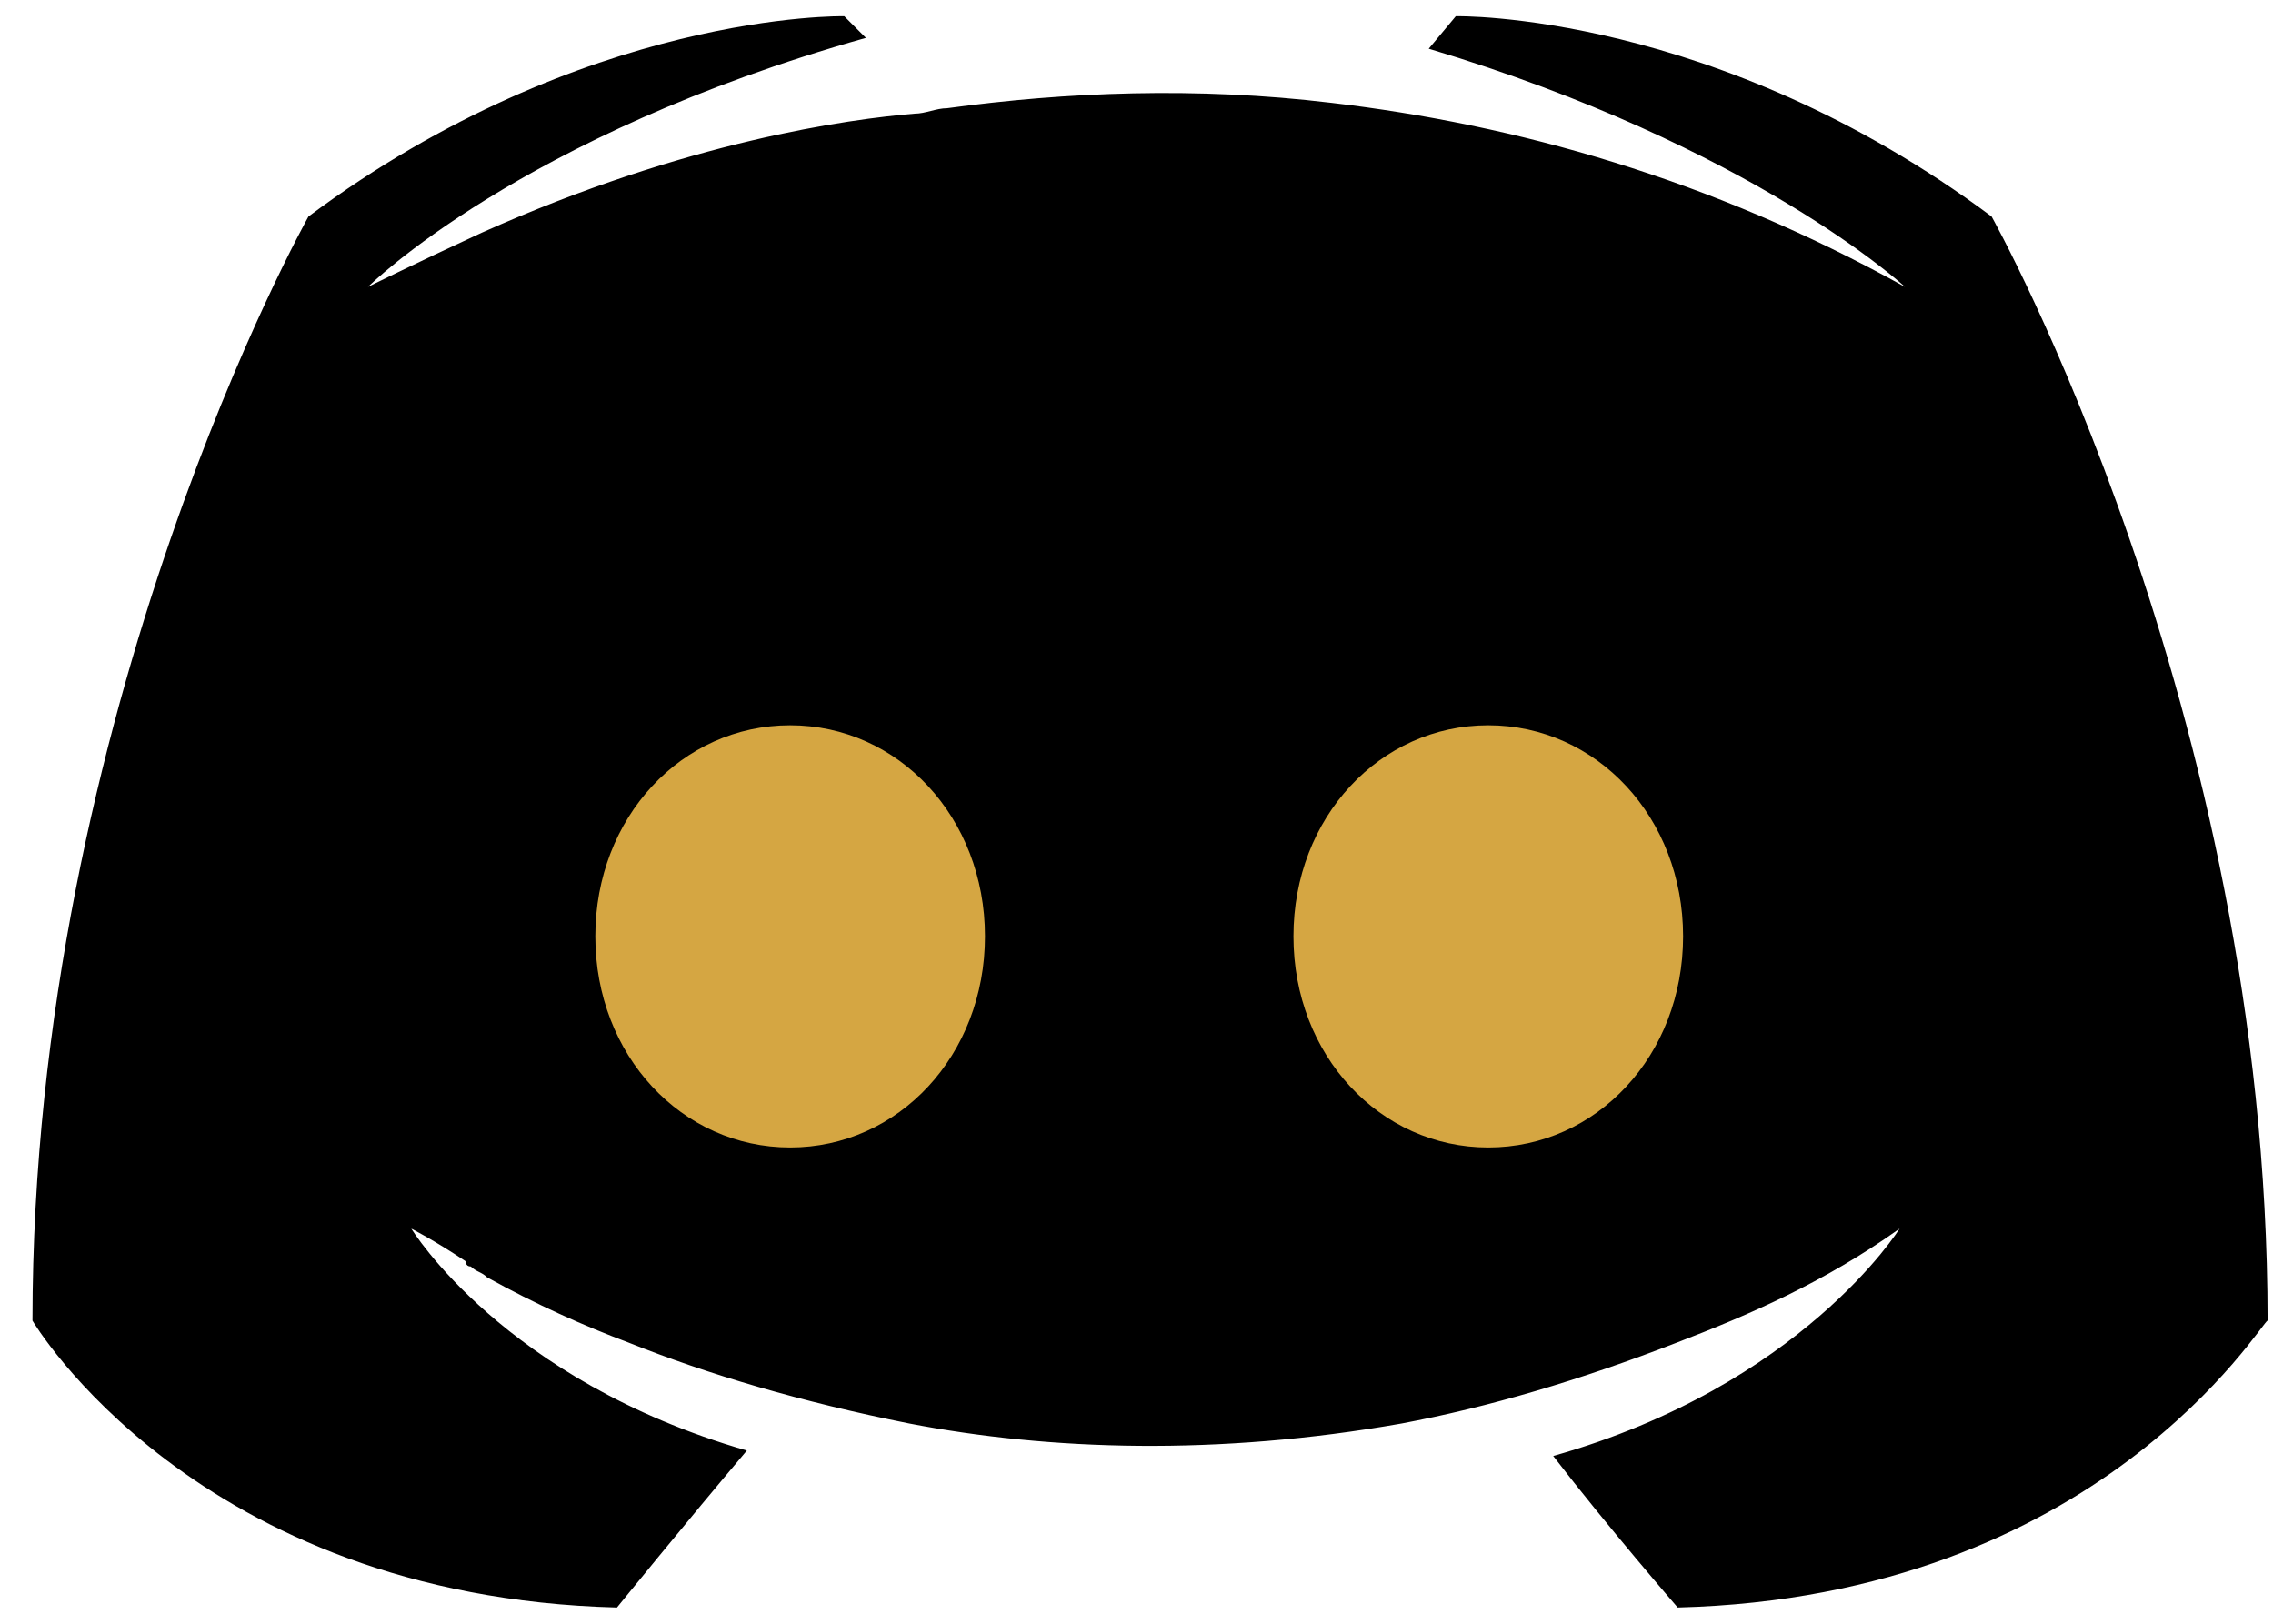
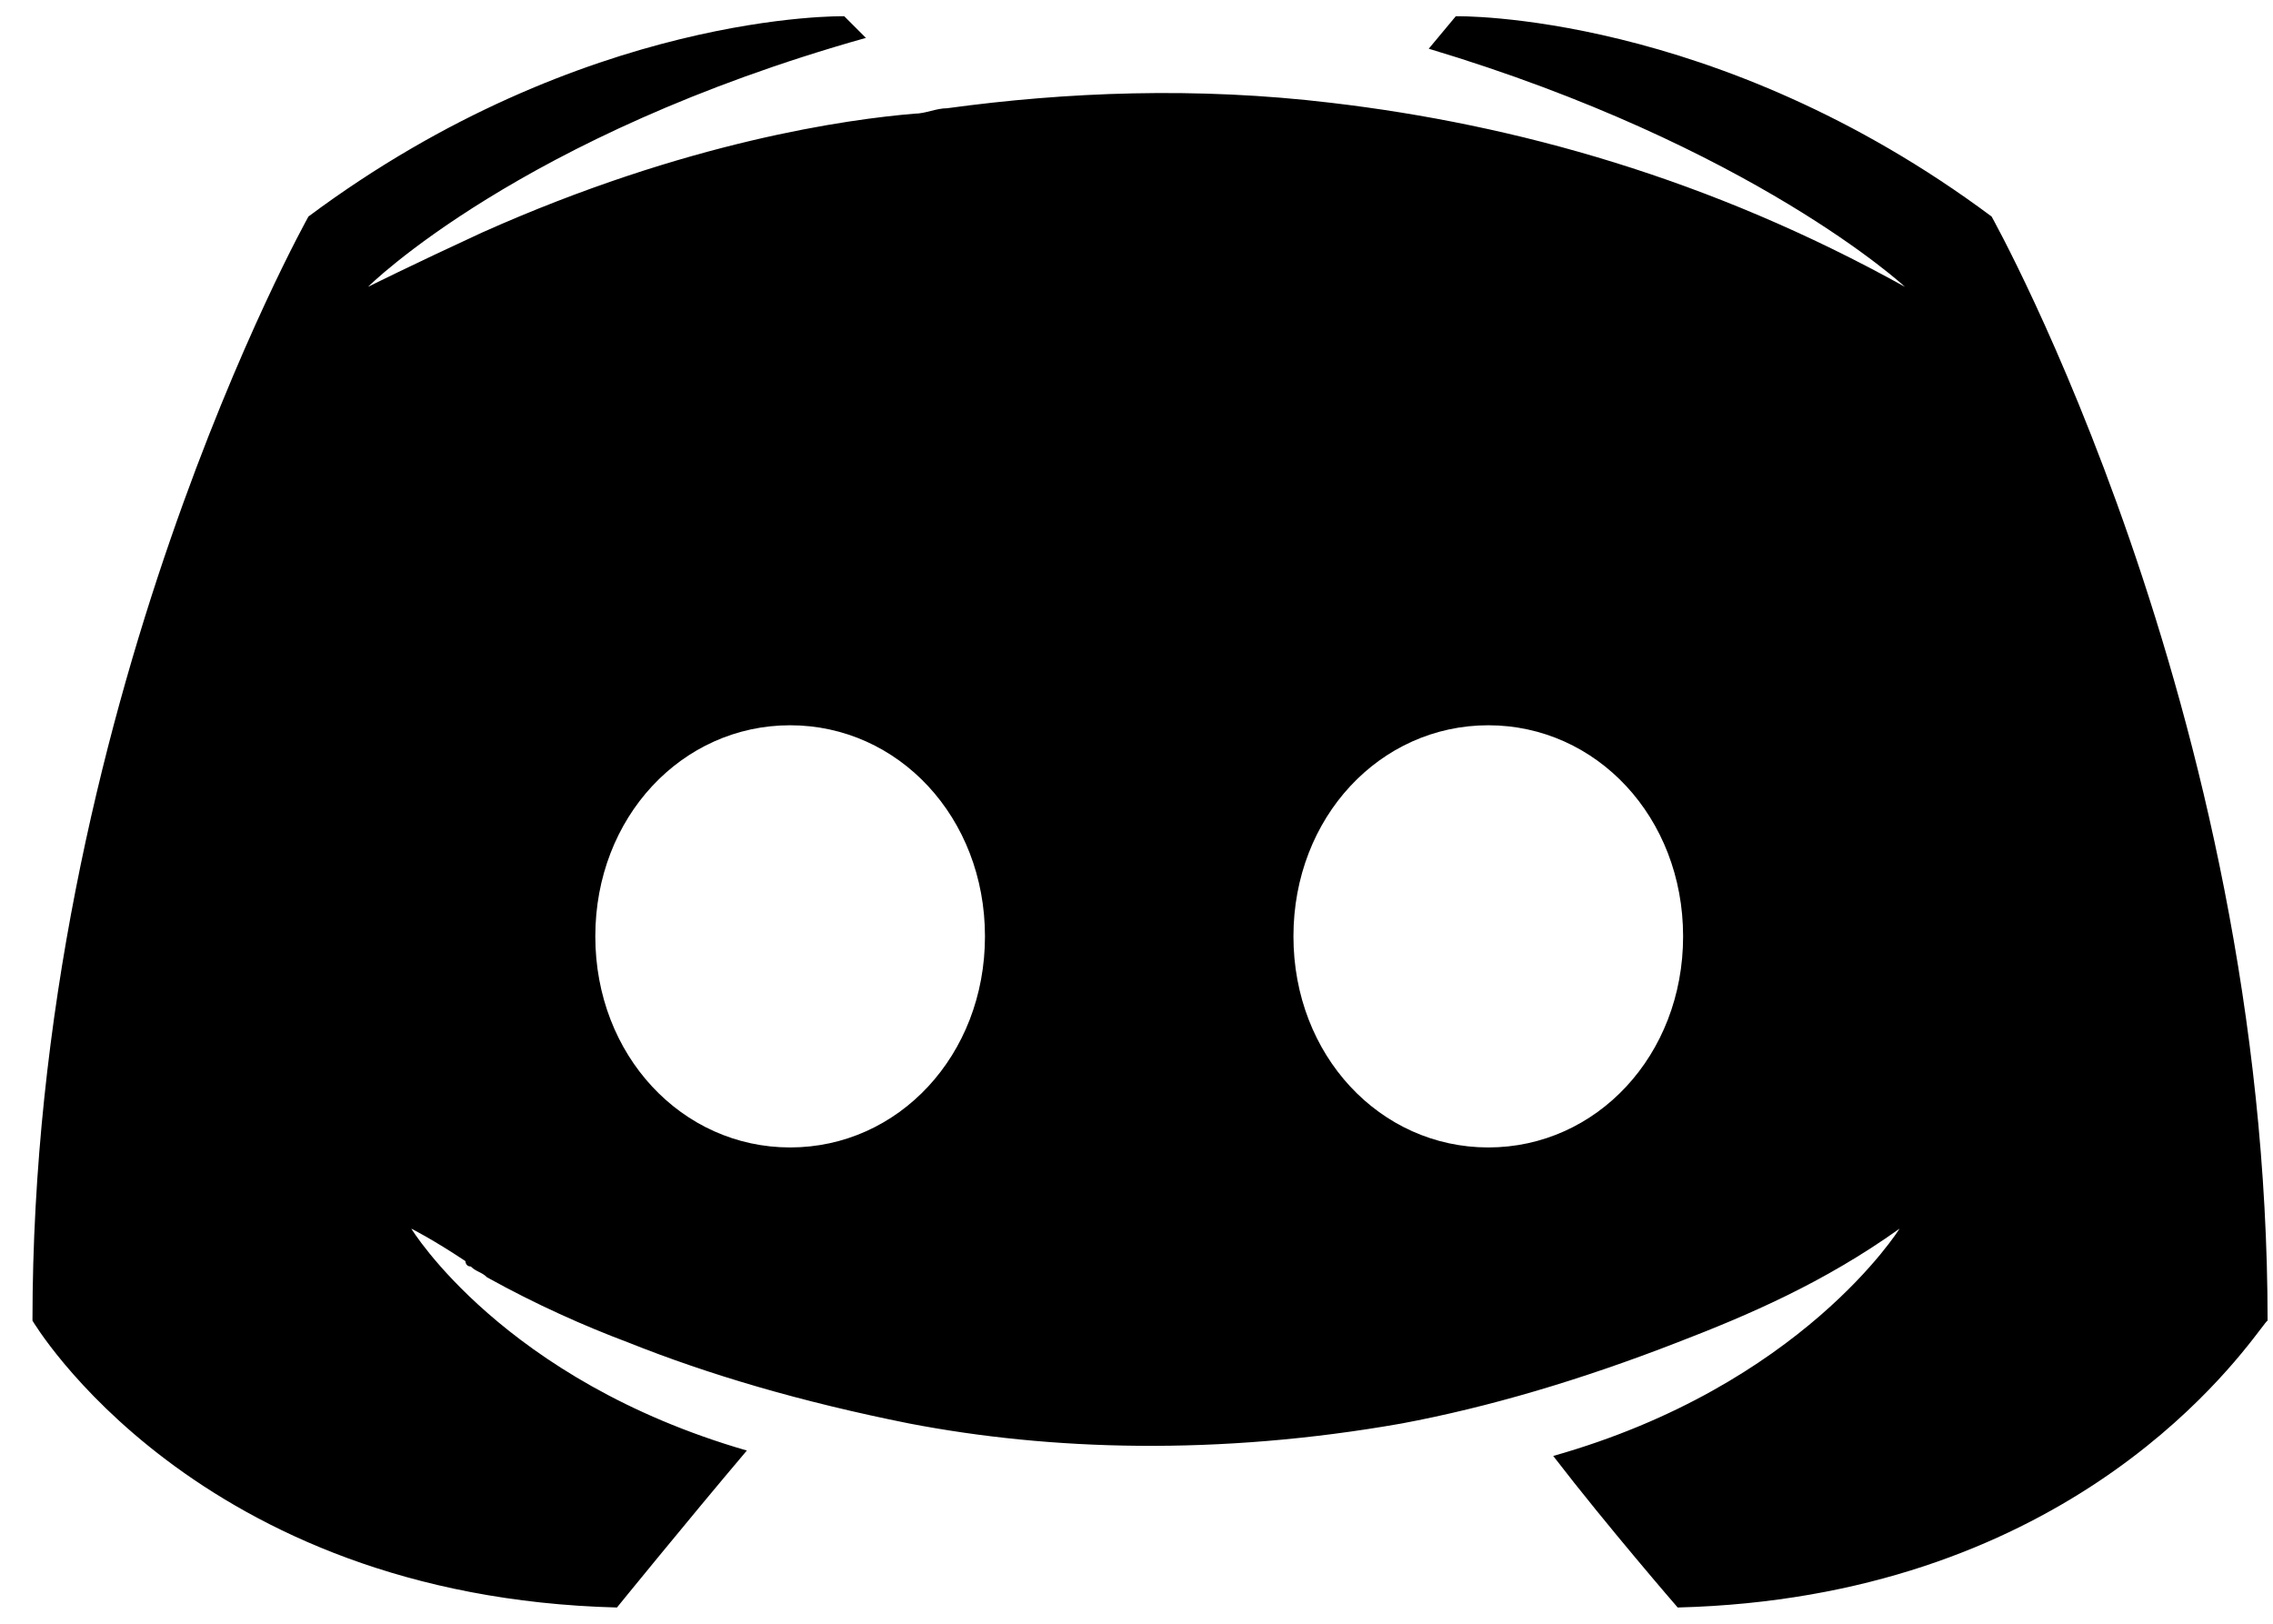
- <svg xmlns="http://www.w3.org/2000/svg" width="42px" height="30px" viewBox="0 0 42 30" version="1.1">
-   <g id="Page-1" stroke="none" stroke-width="1" fill="none" fill-rule="evenodd">
-     <g id="discord-yellow-round-icon" fill-rule="nonzero">
-       <path d="M31,29.7 C31,29.7 29.7,28.2 28.7,26.9 C33.3,25.6 35.1,22.7 35.1,22.7 C33.7,23.7 32.3,24.3 31,24.8 C29.2,25.5 27.5,26 25.9,26.3 C22.5,26.9 19.4,26.8 16.8,26.3 C14.8,25.9 13.1,25.4 11.6,24.8 C10.8,24.5 9.9,24.1 9,23.6 C8.9,23.5 8.8,23.5 8.7,23.4 C8.6,23.4 8.6,23.3 8.6,23.3 C8,22.9 7.6,22.7 7.6,22.7 C7.6,22.7 9.3,25.5 13.8,26.8 C12.7,28.1 11.4,29.7 11.4,29.7 C3.6,29.5 0.6,24.4 0.6,24.4 C0.6,13.1 5.7,4 5.7,4 C10.8,0.2 15.6,0.3 15.6,0.3 L16,0.7 C9.6,2.5 6.8,5.3 6.8,5.3 C6.8,5.3 7.6,4.9 8.9,4.3 C12.7,2.6 15.7,2.2 16.9,2.1 C17.1,2.1 17.3,2 17.5,2 C19.7,1.7 22.1,1.6 24.6,1.9 C28,2.3 31.6,3.3 35.2,5.3 C35.2,5.3 32.4,2.7 26.4,0.9 L26.9,0.3 C26.9,0.3 31.7,0.2 36.8,4 C36.8,4 41.9,13.1 41.9,24.4 C41.8,24.4 38.8,29.5 31,29.7 L31,29.7 Z" id="Path" fill="#000000" />
-       <path d="M27.5,13.4 C25.5,13.4 23.9,15.1 23.9,17.3 C23.9,19.5 25.5,21.2 27.5,21.2 C29.5,21.2 31.1,19.5 31.1,17.3 C31.1,15.1 29.5,13.4 27.5,13.4 Z M14.6,13.4 C12.6,13.4 11,15.1 11,17.3 C11,19.5 12.6,21.2 14.6,21.2 C16.6,21.2 18.2,19.5 18.2,17.3 C18.2,15.1 16.6,13.4 14.6,13.4 Z" id="Shape" fill="#D5A642" />
-     </g>
-   </g>
+ <svg xmlns="http://www.w3.org/2000/svg" width="42" height="30" viewBox="0 0 42 30" fill="none">
+   <path fill-rule="evenodd" clip-rule="evenodd" d="M28.7 26.9C29.7 28.2 31 29.7 31 29.7C38 29.52 41.134 25.395 41.776 24.55C41.849 24.454 41.89 24.4 41.9 24.4C41.9 13.1 36.8 4 36.8 4C31.7 0.2 26.9 0.3 26.9 0.3L26.4 0.9C32.4 2.7 35.2 5.3 35.2 5.3C31.6 3.3 28 2.3 24.6 1.9C22.1 1.6 19.7 1.7 17.5 2C17.4 2 17.3 2.025 17.2 2.05C17.1 2.075 17 2.1 16.9 2.1C15.7 2.2 12.7 2.6 8.9 4.3C7.6 4.9 6.8 5.3 6.8 5.3C6.8 5.3 9.6 2.5 16 0.7L15.6 0.3C15.6 0.3 10.8 0.2 5.7 4C5.7 4 0.6 13.1 0.6 24.4C0.6 24.4 3.6 29.5 11.4 29.7C11.4 29.7 12.7 28.1 13.8 26.8C9.3 25.5 7.6 22.7 7.6 22.7C7.6 22.7 8 22.9 8.6 23.3C8.6 23.3 8.6 23.4 8.7 23.4C8.75 23.45 8.8 23.475 8.85 23.5C8.9 23.525 8.95 23.55 9 23.6C9.9 24.1 10.8 24.5 11.6 24.8C13.1 25.4 14.8 25.9 16.8 26.3C19.4 26.8 22.5 26.9 25.9 26.3C27.5 26 29.2 25.5 31 24.8C32.3 24.3 33.7 23.7 35.1 22.7C35.1 22.7 33.3 25.6 28.7 26.9ZM23.9 17.3C23.9 15.1 25.5 13.4 27.5 13.4C29.5 13.4 31.1 15.1 31.1 17.3C31.1 19.5 29.5 21.2 27.5 21.2C25.5 21.2 23.9 19.5 23.9 17.3ZM11 17.3C11 15.1 12.6 13.4 14.6 13.4C16.6 13.4 18.2 15.1 18.2 17.3C18.2 19.5 16.6 21.2 14.6 21.2C12.6 21.2 11 19.5 11 17.3Z" fill="black" />
</svg>
